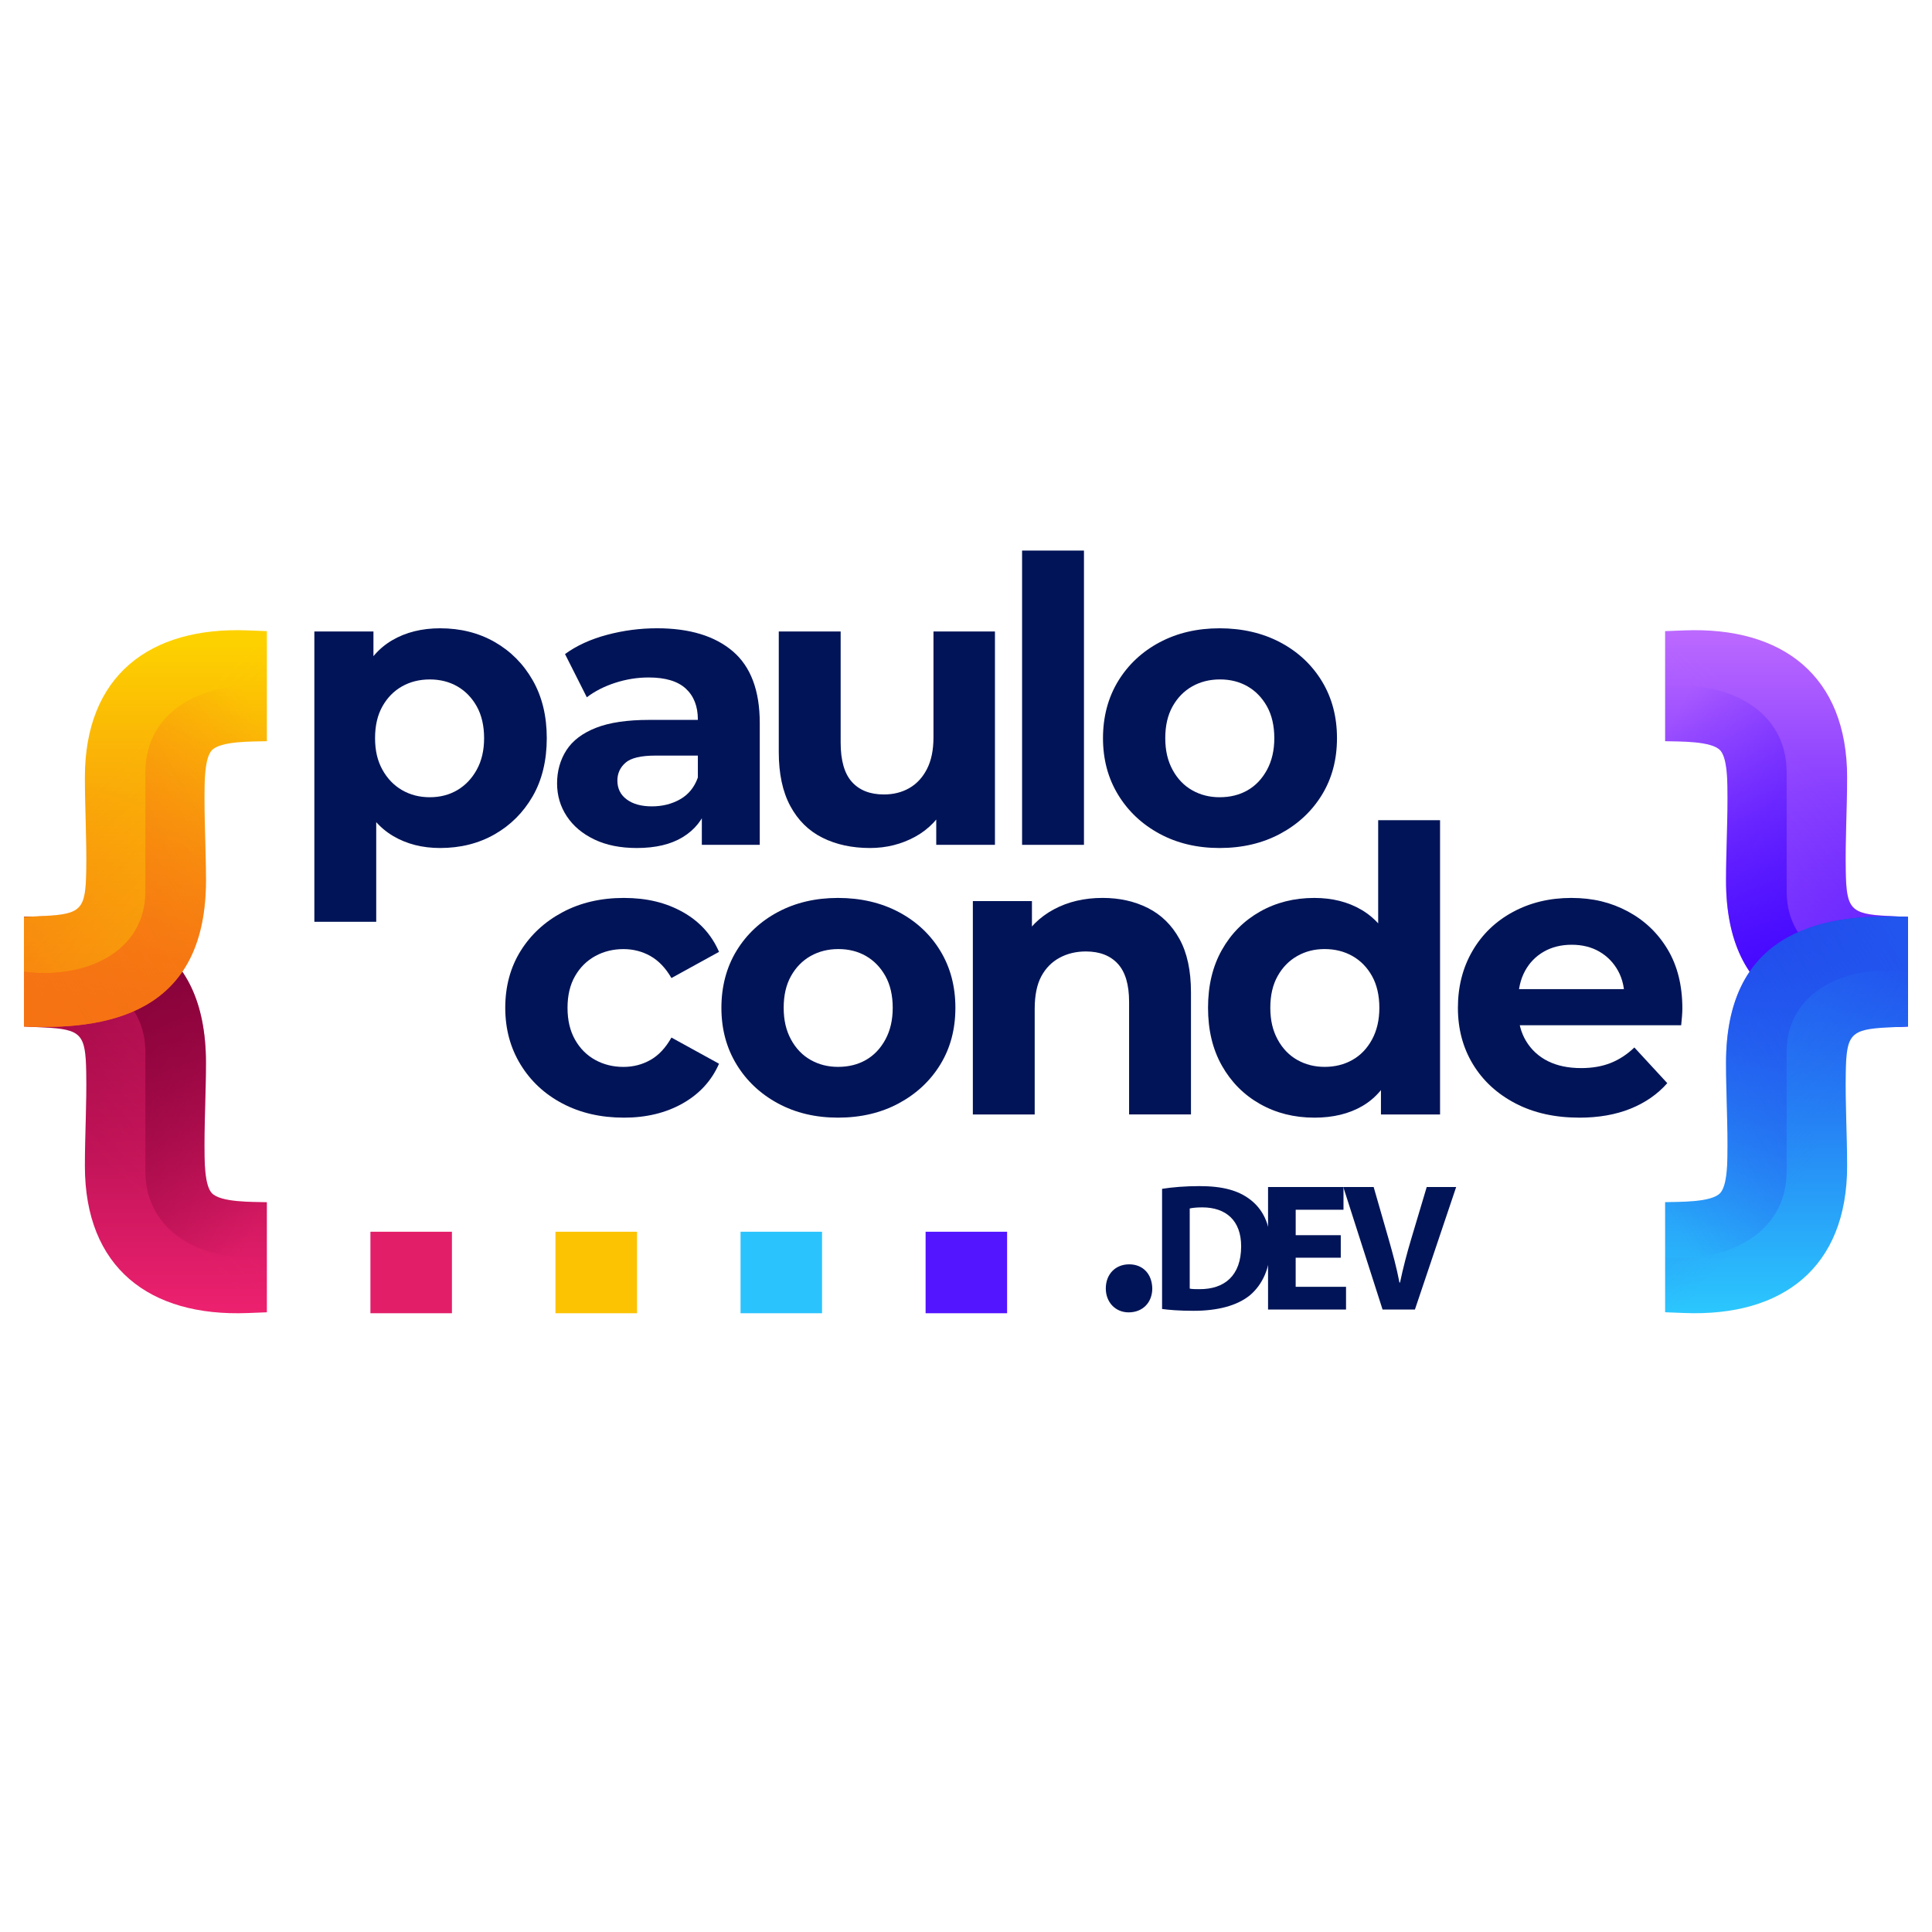
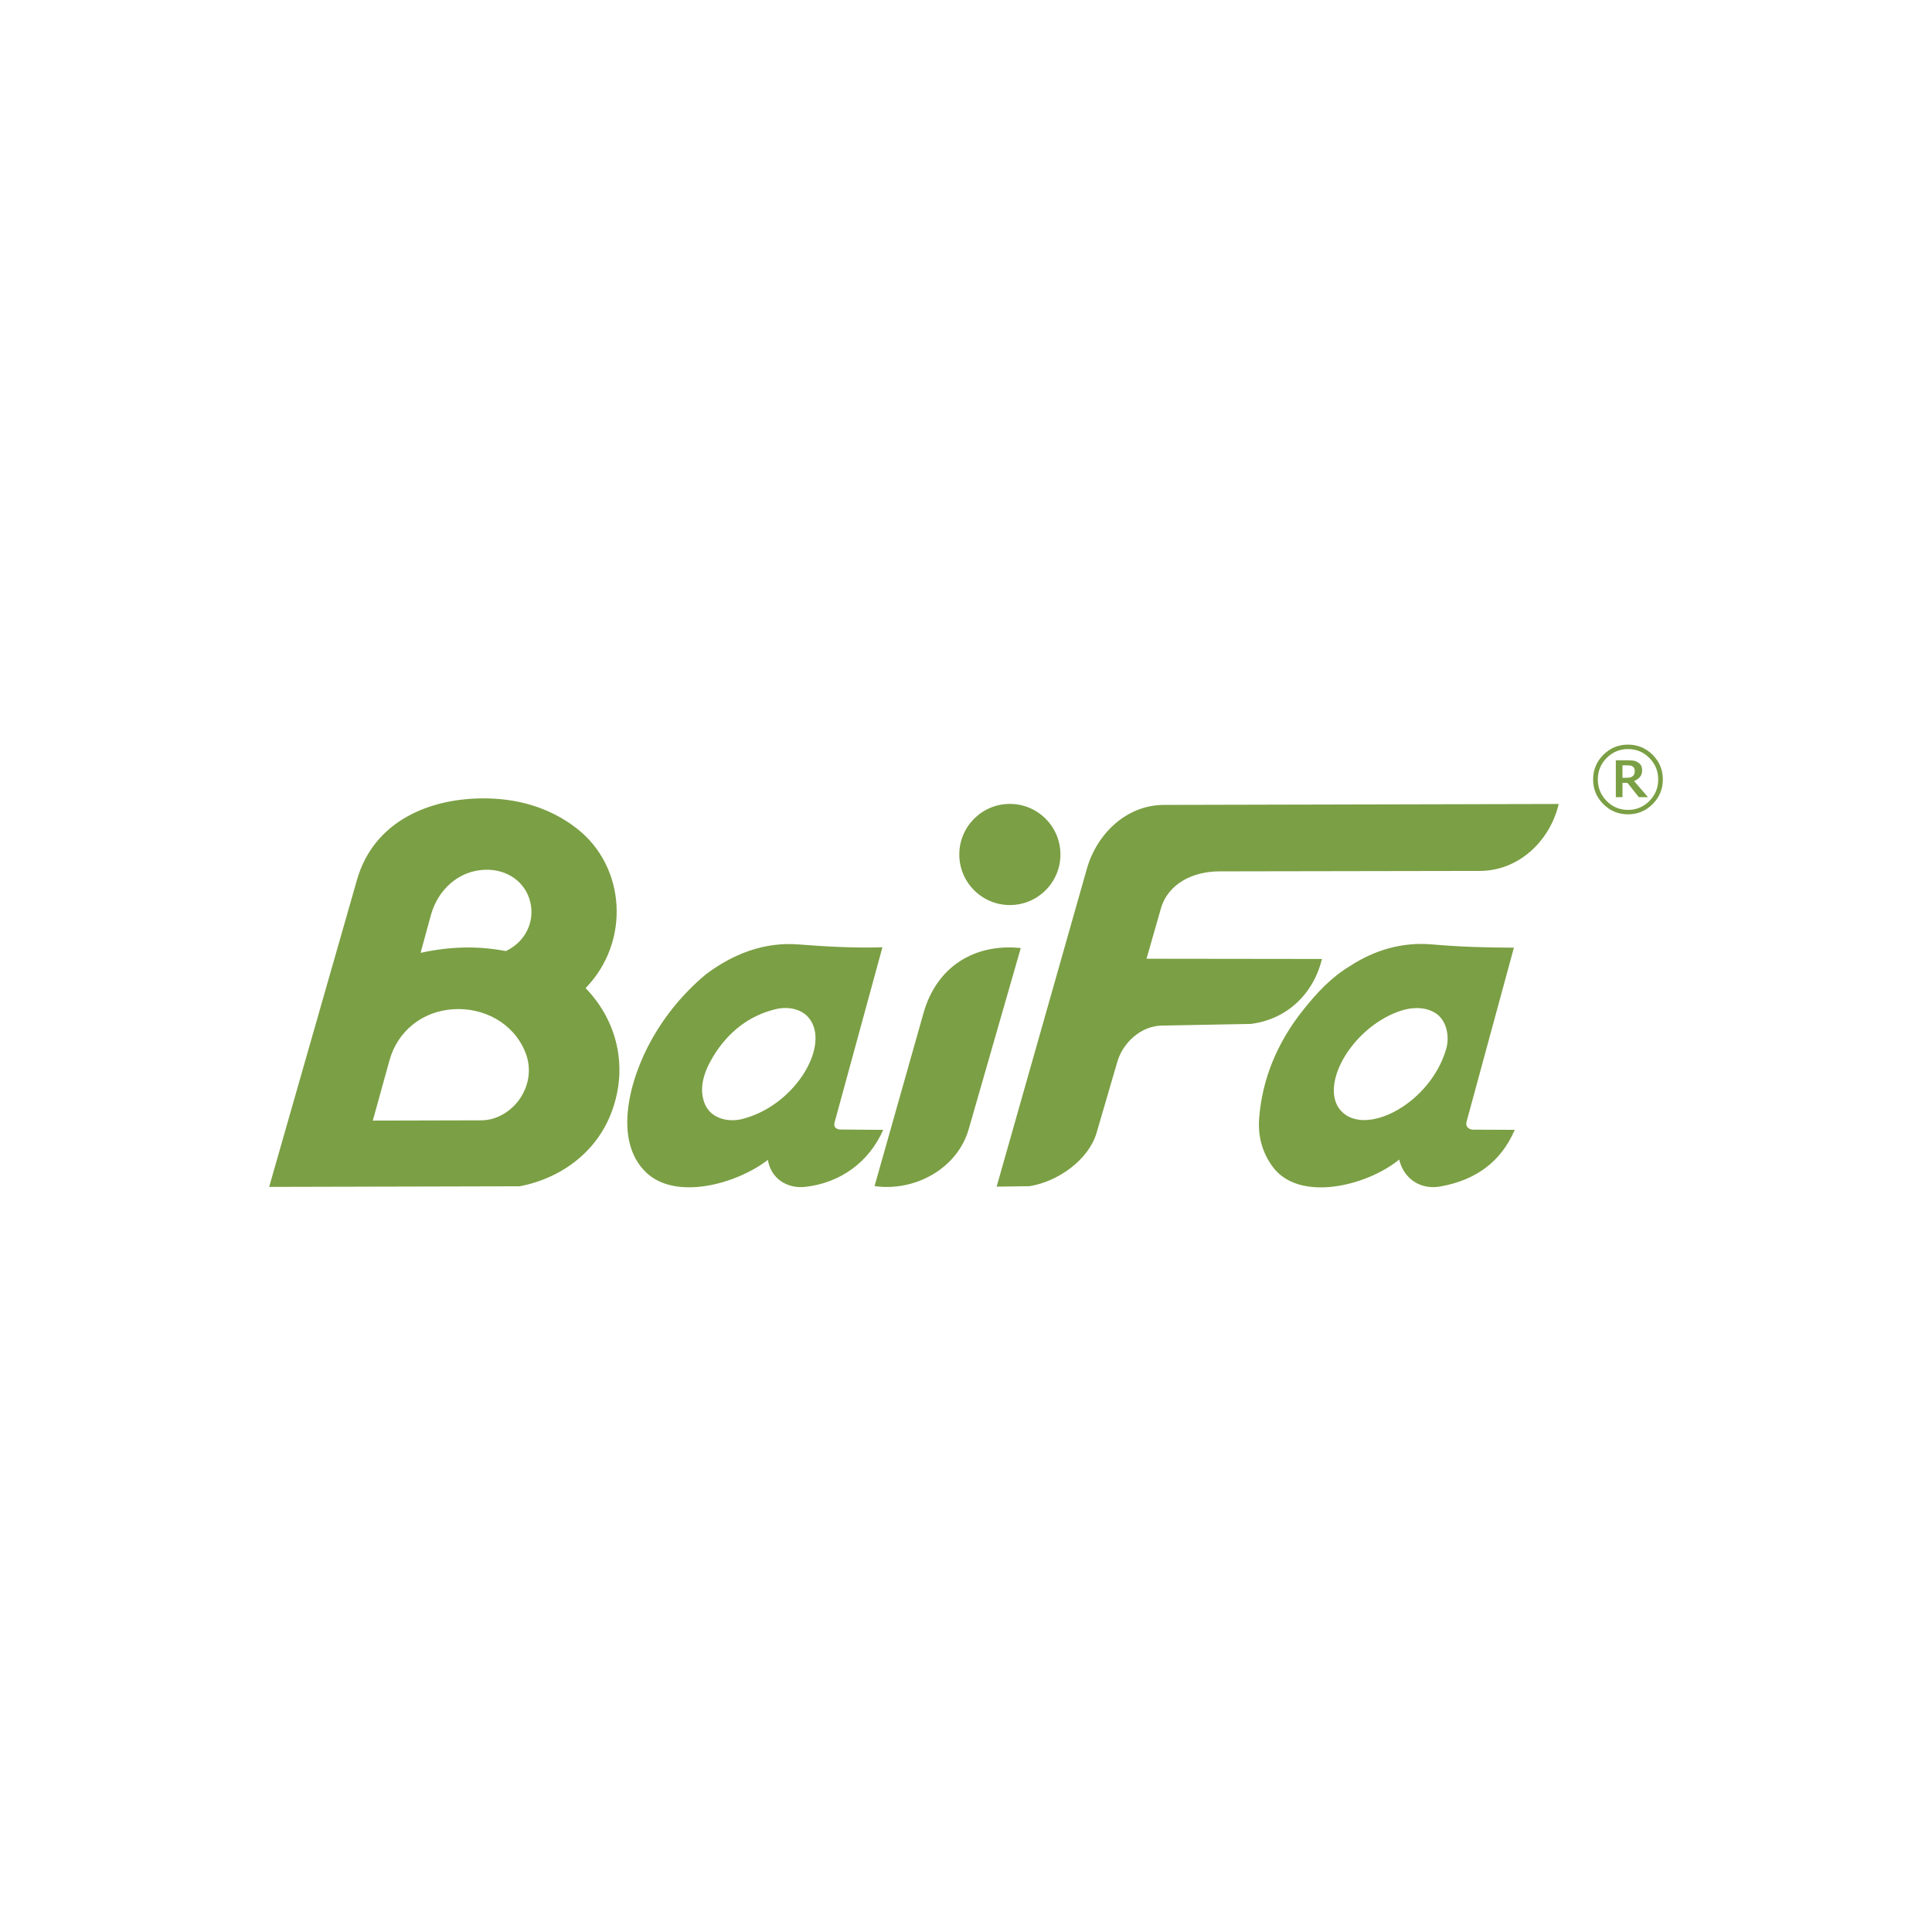
- <svg xmlns="http://www.w3.org/2000/svg" xmlns:xlink="http://www.w3.org/1999/xlink" id="Layer_1" data-name="Layer 1" viewBox="0 0 1080 1080">
+ <svg xmlns="http://www.w3.org/2000/svg" id="Layer_1" data-name="Layer 1" viewBox="0 0 1080 1080">
  <defs>
    <style>
      .cls-1 {
-         mask: url(#mask);
-       }
- 
-       .cls-2 {
-         fill: #f67313;
-       }
- 
-       .cls-2, .cls-3, .cls-4, .cls-5, .cls-6, .cls-7, .cls-8, .cls-9 {
-         fill-rule: evenodd;
-       }
- 
-       .cls-10 {
-         fill: #2bc3fd;
-       }
- 
-       .cls-11 {
-         fill: url(#linear-gradient-8);
-       }
- 
-       .cls-12 {
-         fill: url(#linear-gradient-7);
-       }
- 
-       .cls-13 {
-         fill: url(#linear-gradient-5);
-       }
- 
-       .cls-14 {
-         fill: url(#linear-gradient-6);
-       }
- 
-       .cls-15 {
-         fill: url(#linear-gradient-9);
-       }
- 
-       .cls-16 {
-         fill: url(#linear-gradient-4);
-       }
- 
-       .cls-17 {
-         fill: url(#linear-gradient-3);
-       }
- 
-       .cls-18 {
-         fill: url(#linear-gradient-2);
-       }
- 
-       .cls-19 {
-         fill: url(#linear-gradient);
-       }
- 
-       .cls-20 {
-         mask: url(#mask-2);
-       }
- 
-       .cls-21 {
-         mask: url(#mask-3);
-       }
- 
-       .cls-22 {
-         mask: url(#mask-4);
-       }
- 
-       .cls-23 {
-         mask: url(#mask-5);
-       }
- 
-       .cls-24 {
-         mask: url(#mask-7);
-       }
- 
-       .cls-25 {
-         mask: url(#mask-6);
-       }
- 
-       .cls-26 {
-         mask: url(#mask-1);
-       }
- 
-       .cls-3 {
-         fill: #830037;
-       }
- 
-       .cls-4 {
-         fill: #2684f5;
-       }
- 
-       .cls-27 {
-         clip-path: url(#clippath-1);
-       }
- 
-       .cls-28 {
-         clip-path: url(#clippath-3);
-       }
- 
-       .cls-29 {
-         clip-path: url(#clippath-2);
-       }
- 
-       .cls-30 {
-         fill: #fcc303;
-       }
- 
-       .cls-31 {
-         clip-rule: evenodd;
-         fill: none;
-       }
- 
-       .cls-32 {
-         fill: url(#linear-gradient-10);
-       }
- 
-       .cls-33 {
-         fill: url(#linear-gradient-11);
-       }
- 
-       .cls-34 {
-         fill: url(#linear-gradient-12);
-       }
- 
-       .cls-5 {
-         fill: #eb206e;
-       }
- 
-       .cls-35 {
-         fill: #e31e69;
-       }
- 
-       .cls-36 {
-         fill: #001457;
-       }
- 
-       .cls-6 {
-         fill: #25e;
-       }
- 
-       .cls-7 {
-         fill: #4004ff;
-       }
- 
-       .cls-8 {
-         fill: #b866ff;
-       }
- 
-       .cls-37 {
-         fill: #5314ff;
-       }
- 
-       .cls-38 {
-         clip-path: url(#clippath);
-       }
- 
-       .cls-9 {
-         fill: #fdd000;
+         fill: #7b9f44;
      }
    </style>
-     <clipPath id="clippath">
-       <path class="cls-31" d="M13.39,512.58v61.22l11.08.54c21.22,1.01,23.33,3.87,23.74,25.06.31,17.34-.76,34.99-.76,52.42,0,56.82,36.12,84.32,90.96,82.18l10.77-.42v-61.54c-7.82-.23-26.04.25-30.86-5.17-3.61-4.06-3.85-15.16-3.97-20.22-.31-17.33.78-34.99.78-52.42,0-69.46-47.42-84.28-101.74-81.65" />
-     </clipPath>
-     <linearGradient id="linear-gradient" x1="998.71" y1="586.36" x2="998.71" y2="366.56" gradientTransform="translate(1080 1100.66) rotate(-180)" gradientUnits="userSpaceOnUse">
-       <stop offset="0" stop-color="#820036" />
-       <stop offset="1" stop-color="#ed216f" />
-     </linearGradient>
-     <linearGradient id="linear-gradient-2" x1="740.9" y1="1001.93" x2="920.65" y2="822.18" gradientTransform="translate(983.99 1478.39) rotate(-180)" gradientUnits="userSpaceOnUse">
-       <stop offset="0" stop-color="#fff" />
-       <stop offset="1" stop-color="#000" />
-     </linearGradient>
-     <mask id="mask" x="13.39" y="542.42" width="135.79" height="191.69" maskUnits="userSpaceOnUse">
-       <rect class="cls-18" x="13.39" y="542.42" width="135.79" height="191.69" />
-     </mask>
-     <linearGradient id="linear-gradient-3" x1="993.4" y1="920.9" x2="821.92" y2="821.96" gradientTransform="translate(983.99 1476.31) rotate(-180)" xlink:href="#linear-gradient-2" />
-     <mask id="mask-1" x="13.39" y="512.29" width="135.79" height="190.9" maskUnits="userSpaceOnUse">
-       <rect class="cls-17" x="13.39" y="512.29" width="135.79" height="190.9" />
-     </mask>
-     <clipPath id="clippath-1">
-       <path class="cls-31" d="M13.39,573.8v-61.22l11.08-.54c21.22-1.01,23.33-3.88,23.74-25.05.31-17.34-.76-35-.76-52.42,0-56.83,36.12-84.33,90.96-82.18l10.77.42v61.53c-7.82.23-26.04-.25-30.86,5.17-3.61,4.05-3.85,15.16-3.97,20.2-.31,17.34.78,35,.78,52.42,0,69.47-47.42,84.29-101.74,81.65" />
-     </clipPath>
-     <linearGradient id="linear-gradient-4" x1="998.71" y1="526.59" x2="998.71" y2="742.19" gradientTransform="translate(1080 1100.66) rotate(-180)" gradientUnits="userSpaceOnUse">
-       <stop offset="0" stop-color="#f56b15" />
-       <stop offset="1" stop-color="#fdd100" />
-     </linearGradient>
-     <linearGradient id="linear-gradient-5" x1="740.86" y1="855.46" x2="920.61" y2="1035.06" gradientTransform="translate(983.99 1465.28) rotate(-180)" xlink:href="#linear-gradient-2" />
-     <mask id="mask-2" x="13.39" y="352.27" width="135.79" height="191.68" maskUnits="userSpaceOnUse">
-       <rect class="cls-13" x="13.39" y="352.27" width="135.79" height="191.68" />
-     </mask>
-     <linearGradient id="linear-gradient-6" x1="993.42" y1="936.44" x2="821.93" y2="1035.39" gradientTransform="translate(983.99 1467.41) rotate(-180)" xlink:href="#linear-gradient-2" />
-     <mask id="mask-3" x="13.39" y="383.18" width="135.79" height="190.91" maskUnits="userSpaceOnUse">
-       <rect class="cls-14" x="13.39" y="383.18" width="135.79" height="190.91" />
-     </mask>
-     <clipPath id="clippath-2">
-       <path class="cls-31" d="M1066.61,573.8v-61.22l-11.09-.54c-21.23-1.02-23.34-3.88-23.73-25.06-.33-17.34.77-35,.77-52.41,0-56.83-36.12-84.33-90.97-82.18l-10.78.42v61.53c7.81.23,26.05-.25,30.87,5.17,3.61,4.05,3.86,15.16,3.95,20.2.33,17.34-.77,35-.77,52.42,0,69.47,47.43,84.29,101.74,81.65" />
-     </clipPath>
-     <linearGradient id="linear-gradient-7" x1="81.29" y1="526.45" x2="81.29" y2="747.71" gradientTransform="translate(1080 1100.66) rotate(-180)" gradientUnits="userSpaceOnUse">
-       <stop offset="0" stop-color="#3a00ff" />
-       <stop offset="1" stop-color="#bc69ff" />
-     </linearGradient>
-     <linearGradient id="linear-gradient-8" x1="219.24" y1="855.45" x2="39.47" y2="1035.07" gradientTransform="translate(1056.09 1465.28) rotate(-180)" xlink:href="#linear-gradient-2" />
-     <mask id="mask-4" x="930.81" y="352.26" width="135.79" height="191.69" maskUnits="userSpaceOnUse">
-       <rect class="cls-11" x="930.81" y="352.26" width="135.79" height="191.68" />
-     </mask>
-     <linearGradient id="linear-gradient-9" x1="-33.32" y1="936.45" x2="138.18" y2="1035.4" gradientTransform="translate(1056.09 1467.41) rotate(-180)" xlink:href="#linear-gradient-2" />
-     <mask id="mask-5" x="930.81" y="383.17" width="135.79" height="190.91" maskUnits="userSpaceOnUse">
-       <rect class="cls-15" x="930.81" y="383.18" width="135.79" height="190.91" />
-     </mask>
-     <clipPath id="clippath-3">
-       <path class="cls-31" d="M1066.61,512.58v61.22l-11.09.53c-21.23,1.01-23.34,3.88-23.73,25.06-.33,17.34.77,35,.77,52.42,0,56.82-36.12,84.32-90.97,82.17l-10.78-.42v-61.55c7.81-.23,26.05.26,30.87-5.16,3.61-4.06,3.86-15.17,3.95-20.22.33-17.34-.77-34.99-.77-52.42,0-69.46,47.43-84.3,101.74-81.65" />
-     </clipPath>
-     <linearGradient id="linear-gradient-10" x1="81.29" y1="613.64" x2="81.29" y2="350.17" gradientTransform="translate(1080 1100.66) rotate(-180)" gradientUnits="userSpaceOnUse">
-       <stop offset="0" stop-color="#1e27e8" />
-       <stop offset="1" stop-color="#2cd2ff" />
-     </linearGradient>
-     <linearGradient id="linear-gradient-11" x1="-33.32" y1="920.91" x2="138.17" y2="821.96" gradientTransform="translate(1056.09 1476.31) rotate(-180)" xlink:href="#linear-gradient-2" />
-     <mask id="mask-6" x="930.81" y="512.28" width="135.79" height="190.91" maskUnits="userSpaceOnUse">
-       <rect class="cls-33" x="930.81" y="512.28" width="135.79" height="190.91" />
-     </mask>
-     <linearGradient id="linear-gradient-12" x1="219.19" y1="1001.93" x2="39.43" y2="822.18" gradientTransform="translate(1056.09 1478.39) rotate(-180)" xlink:href="#linear-gradient-2" />
-     <mask id="mask-7" x="930.81" y="542.42" width="135.79" height="191.69" maskUnits="userSpaceOnUse">
-       <rect class="cls-34" x="930.81" y="542.42" width="135.79" height="191.69" />
-     </mask>
  </defs>
-   <g>
-     <path class="cls-36" d="M175.73,515.28v-162.29h33.03v24.39l-.67,35.47,2.22,35.25v67.18h-34.59ZM246.01,474.04c-9.9,0-18.62-2.22-26.16-6.65-7.54-4.43-13.41-11.2-17.62-20.29s-6.32-20.58-6.32-34.47,2-25.57,5.99-34.59c3.99-9.01,9.79-15.74,17.4-20.17,7.61-4.43,16.52-6.65,26.72-6.65,11.38,0,21.54,2.55,30.48,7.65,8.94,5.1,16.04,12.23,21.28,21.39,5.24,9.17,7.87,19.95,7.87,32.37s-2.63,23.39-7.87,32.48c-5.25,9.09-12.34,16.18-21.28,21.28-8.94,5.1-19.1,7.65-30.48,7.65ZM240.25,445.66c5.76,0,10.9-1.33,15.41-3.99,4.51-2.66,8.13-6.46,10.86-11.42,2.73-4.95,4.1-10.83,4.1-17.62s-1.37-12.86-4.1-17.74c-2.74-4.88-6.36-8.61-10.86-11.2-4.51-2.58-9.64-3.88-15.41-3.88s-10.94,1.3-15.52,3.88c-4.58,2.59-8.24,6.32-10.97,11.2-2.74,4.88-4.1,10.79-4.1,17.74s1.36,12.67,4.1,17.62c2.73,4.95,6.39,8.76,10.97,11.42,4.58,2.66,9.75,3.99,15.52,3.99Z" />
-     <path class="cls-36" d="M355.97,474.04c-9.17,0-17.07-1.59-23.72-4.77-6.65-3.18-11.79-7.5-15.41-12.97-3.62-5.47-5.43-11.6-5.43-18.4s1.74-13.12,5.21-18.51c3.47-5.39,8.98-9.57,16.52-12.53,7.54-2.96,17.44-4.43,29.71-4.43h31.48v19.95h-27.93c-8.13,0-13.71,1.33-16.74,3.99-3.03,2.66-4.54,5.99-4.54,9.98,0,4.43,1.74,7.95,5.21,10.53,3.47,2.59,8.16,3.88,14.08,3.88s11.2-1.33,15.85-3.99c4.66-2.66,7.94-6.72,9.87-12.19l5.32,16.18c-2.52,7.39-7.09,13.12-13.75,17.18-6.65,4.07-15.22,6.1-25.72,6.1ZM392.33,472.27v-23.28l-2.22-5.1v-41.68c0-7.39-2.26-13.15-6.76-17.29-4.51-4.14-11.42-6.21-20.73-6.21-6.36,0-12.6,1-18.73,2.99-6.13,2-11.42,4.69-15.85,8.09l-12.19-24.17c6.5-4.73,14.33-8.31,23.5-10.75,9.16-2.44,18.47-3.66,27.93-3.66,18.18,0,32.29,4.29,42.35,12.86,10.05,8.57,15.08,21.95,15.08,40.13v68.06h-32.37Z" />
-     <path class="cls-36" d="M486.33,474.04c-10.05,0-18.92-1.92-26.6-5.76-7.69-3.84-13.67-9.75-17.96-17.74-4.29-7.98-6.43-18.03-6.43-30.15v-67.4h34.59v62.08c0,10.05,2.11,17.4,6.32,22.06,4.21,4.66,10.16,6.98,17.85,6.98,5.32,0,10.05-1.18,14.19-3.55,4.14-2.36,7.43-5.91,9.87-10.64,2.44-4.73,3.66-10.64,3.66-17.74v-59.19h34.36v119.28h-32.81v-33.03l5.99,9.75c-4.14,8.28-10.05,14.52-17.74,18.73-7.69,4.21-16.11,6.32-25.27,6.32Z" />
-     <path class="cls-36" d="M571.35,472.27v-164.5h34.59v164.5h-34.59Z" />
-     <path class="cls-36" d="M681.76,474.04c-12.56,0-23.76-2.66-33.59-7.98-9.83-5.32-17.55-12.6-23.17-21.84-5.62-9.24-8.42-19.77-8.42-31.59s2.81-22.58,8.42-31.81c5.62-9.23,13.34-16.48,23.17-21.73,9.83-5.24,21.02-7.87,33.59-7.87s24.02,2.63,33.92,7.87c9.9,5.25,17.66,12.49,23.28,21.73,5.62,9.24,8.42,19.84,8.42,31.81s-2.81,22.54-8.42,31.7c-5.62,9.17-13.38,16.41-23.28,21.73-9.9,5.32-21.21,7.98-33.92,7.98ZM681.76,445.66c5.91,0,11.12-1.29,15.63-3.88,4.51-2.58,8.13-6.39,10.86-11.42,2.73-5.02,4.1-10.94,4.1-17.74s-1.37-12.86-4.1-17.74c-2.74-4.88-6.36-8.61-10.86-11.2-4.51-2.58-9.64-3.88-15.41-3.88s-10.94,1.3-15.52,3.88c-4.58,2.59-8.24,6.32-10.97,11.2-2.74,4.88-4.1,10.79-4.1,17.74s1.36,12.71,4.1,17.74c2.73,5.03,6.39,8.83,10.97,11.42,4.58,2.59,9.68,3.88,15.3,3.88Z" />
-   </g>
-   <g>
-     <path class="cls-36" d="M348.73,624.77c-12.86,0-24.28-2.62-34.25-7.87-9.98-5.24-17.81-12.53-23.5-21.84-5.69-9.31-8.54-19.88-8.54-31.7s2.84-22.54,8.54-31.7c5.69-9.16,13.52-16.41,23.5-21.73s21.39-7.98,34.25-7.98,23.54,2.63,32.92,7.87c9.38,5.25,16.15,12.68,20.29,22.28l-26.6,14.63c-3.25-5.62-7.17-9.72-11.75-12.3-4.58-2.58-9.61-3.88-15.08-3.88-5.76,0-11.01,1.3-15.74,3.88-4.73,2.59-8.5,6.32-11.31,11.2-2.81,4.88-4.21,10.79-4.21,17.74s1.4,12.9,4.21,17.85c2.81,4.95,6.58,8.72,11.31,11.31,4.73,2.59,9.98,3.88,15.74,3.88,5.47,0,10.49-1.29,15.08-3.88,4.58-2.58,8.5-6.76,11.75-12.53l26.6,14.63c-4.14,9.46-10.9,16.85-20.29,22.17-9.39,5.32-20.36,7.98-32.92,7.98Z" />
-     <path class="cls-36" d="M468.45,624.77c-12.56,0-23.76-2.66-33.59-7.98-9.83-5.32-17.55-12.6-23.17-21.84-5.62-9.24-8.42-19.77-8.42-31.59s2.81-22.58,8.42-31.81c5.62-9.23,13.34-16.48,23.17-21.73,9.83-5.24,21.02-7.87,33.59-7.87s24.02,2.63,33.92,7.87c9.9,5.25,17.66,12.49,23.28,21.73,5.62,9.24,8.42,19.84,8.42,31.81s-2.81,22.54-8.42,31.7c-5.62,9.17-13.38,16.41-23.28,21.73-9.9,5.32-21.21,7.98-33.92,7.98ZM468.45,596.39c5.91,0,11.12-1.29,15.63-3.88,4.51-2.58,8.13-6.39,10.86-11.42,2.73-5.02,4.1-10.94,4.1-17.74s-1.37-12.86-4.1-17.74c-2.74-4.88-6.36-8.61-10.86-11.2-4.51-2.58-9.64-3.88-15.41-3.88s-10.94,1.3-15.52,3.88c-4.58,2.59-8.24,6.32-10.97,11.2-2.74,4.88-4.1,10.79-4.1,17.74s1.36,12.71,4.1,17.74c2.73,5.03,6.39,8.83,10.97,11.42,4.58,2.59,9.68,3.88,15.3,3.88Z" />
-     <path class="cls-36" d="M543.83,623v-119.28h33.03v33.03l-6.21-9.98c4.29-7.98,10.42-14.11,18.4-18.4,7.98-4.29,17.07-6.43,27.27-6.43,9.46,0,17.92,1.88,25.38,5.65,7.46,3.77,13.34,9.53,17.63,17.29,4.29,7.76,6.43,17.7,6.43,29.82v68.28h-34.59v-62.96c0-9.61-2.11-16.7-6.32-21.28-4.21-4.58-10.16-6.87-17.85-6.87-5.47,0-10.39,1.19-14.74,3.55-4.36,2.37-7.76,5.84-10.2,10.42-2.44,4.58-3.66,10.64-3.66,18.18v58.97h-34.59Z" />
-     <path class="cls-36" d="M734.71,624.77c-11.23,0-21.36-2.55-30.37-7.65-9.02-5.1-16.11-12.23-21.28-21.39-5.18-9.16-7.76-19.95-7.76-32.37s2.58-23.2,7.76-32.37c5.17-9.16,12.27-16.29,21.28-21.39,9.01-5.1,19.14-7.65,30.37-7.65,10.05,0,18.84,2.22,26.38,6.65,7.54,4.43,13.38,11.16,17.51,20.17,4.14,9.02,6.21,20.55,6.21,34.59s-2,25.42-5.99,34.59c-3.99,9.17-9.72,15.93-17.18,20.29-7.46,4.36-16.44,6.54-26.94,6.54ZM740.48,596.39c5.76,0,10.94-1.29,15.52-3.88,4.58-2.58,8.24-6.39,10.97-11.42,2.73-5.02,4.1-10.94,4.1-17.74s-1.37-12.86-4.1-17.74c-2.74-4.88-6.39-8.61-10.97-11.2-4.58-2.58-9.75-3.88-15.52-3.88s-10.72,1.3-15.3,3.88c-4.58,2.59-8.24,6.32-10.97,11.2-2.74,4.88-4.1,10.79-4.1,17.74s1.36,12.71,4.1,17.74c2.73,5.03,6.39,8.83,10.97,11.42,4.58,2.59,9.68,3.88,15.3,3.88ZM771.96,623v-24.39l.67-35.47-2.22-35.25v-69.39h34.59v164.5h-33.03Z" />
-     <path class="cls-36" d="M882.81,624.77c-13.6,0-25.5-2.66-35.69-7.98s-18.11-12.6-23.72-21.84c-5.62-9.24-8.42-19.77-8.42-31.59s2.7-22.39,8.09-31.7c5.39-9.31,12.93-16.59,22.61-21.84,9.68-5.24,20.58-7.87,32.7-7.87s22.21,2.52,31.59,7.54c9.38,5.03,16.81,12.12,22.28,21.28,5.47,9.17,8.2,20.17,8.2,33.03,0,1.33-.08,2.85-.22,4.54-.15,1.7-.3,3.29-.44,4.77h-96.88v-20.17h78.7l-13.52,5.99c.15-6.21-1.04-11.6-3.55-16.18-2.52-4.58-5.99-8.17-10.42-10.75-4.43-2.58-9.61-3.88-15.52-3.88s-11.12,1.3-15.63,3.88c-4.51,2.59-8.02,6.21-10.53,10.86-2.51,4.66-3.77,10.16-3.77,16.52v5.32c0,6.65,1.48,12.42,4.43,17.29,2.96,4.88,7.02,8.61,12.19,11.2,5.17,2.59,11.38,3.88,18.62,3.88,6.21,0,11.71-.96,16.52-2.88,4.8-1.92,9.2-4.8,13.19-8.65l18.4,19.95c-5.47,6.21-12.34,10.97-20.62,14.3-8.28,3.33-17.81,4.99-28.6,4.99Z" />
-   </g>
-   <g class="cls-38">
-     <rect class="cls-19" x="13.39" y="509.94" width="135.79" height="226.19" />
-   </g>
-   <g class="cls-1">
-     <path class="cls-5" d="M13.39,543.19c33.49-4.46,67.88,10.51,67.88,44.77v66.73c0,35.56,34.3,51.29,67.91,48.1v30.77l-10.77.42c-54.85,2.15-90.96-25.35-90.96-82.18,0-17.43,1.08-35.07.76-52.42-.41-21.19-2.52-24.05-23.74-25.06l-11.08-.54v-30.61Z" />
-   </g>
-   <g class="cls-26">
-     <path class="cls-3" d="M13.39,512.58v30.61c33.49-4.46,67.88,10.51,67.88,44.77v66.73c0,35.56,34.3,51.29,67.91,48.1v-30.77c-7.82-.23-26.04.25-30.86-5.17-3.61-4.06-3.85-15.16-3.97-20.22-.31-17.33.78-34.99.78-52.42,0-69.46-47.42-84.28-101.74-81.65" />
-   </g>
-   <g class="cls-27">
-     <rect class="cls-16" x="13.39" y="350.23" width="135.79" height="226.2" />
-   </g>
-   <g class="cls-20">
-     <path class="cls-9" d="M13.39,543.18c33.49,4.46,67.88-10.51,67.88-44.77v-66.73c0-35.55,34.3-51.28,67.91-48.09v-30.77l-10.77-.42c-54.85-2.15-90.96,25.35-90.96,82.18,0,17.43,1.08,35.08.76,52.42-.41,21.17-2.52,24.04-23.74,25.05l-11.08.54v30.6Z" />
-   </g>
-   <g class="cls-21">
-     <path class="cls-2" d="M13.39,573.8v-30.62c33.49,4.46,67.88-10.51,67.88-44.77v-66.73c0-35.55,34.3-51.28,67.91-48.09v30.76c-7.82.23-26.04-.25-30.86,5.17-3.61,4.05-3.85,15.16-3.97,20.2-.31,17.34.78,35,.78,52.42,0,69.47-47.42,84.29-101.74,81.65" />
-   </g>
-   <g class="cls-29">
-     <rect class="cls-12" x="930.81" y="350.23" width="135.79" height="226.2" />
-   </g>
-   <g class="cls-22">
-     <path class="cls-8" d="M1066.61,543.18c-33.49,4.46-67.87-10.51-67.87-44.77v-66.73c0-35.55-34.31-51.29-67.92-48.1v-30.76l10.78-.42c54.85-2.15,90.97,25.35,90.97,82.18,0,17.41-1.1,35.07-.77,52.41.4,21.18,2.5,24.04,23.73,25.06l11.09.54v30.6Z" />
-   </g>
-   <g class="cls-23">
-     <path class="cls-7" d="M1066.61,573.8v-30.62c-33.49,4.46-67.87-10.51-67.87-44.77v-66.73c0-35.55-34.31-51.29-67.92-48.1v30.77c7.81.23,26.05-.25,30.87,5.17,3.61,4.05,3.86,15.16,3.95,20.2.33,17.34-.77,35-.77,52.42,0,69.47,47.43,84.29,101.74,81.65" />
-   </g>
-   <g class="cls-28">
-     <rect class="cls-32" x="930.81" y="509.93" width="135.79" height="226.21" />
-   </g>
-   <g class="cls-25">
-     <path class="cls-6" d="M1066.61,512.58v30.6c-33.49-4.45-67.87,10.52-67.87,44.78v66.73c0,35.56-34.31,51.28-67.92,48.1v-30.77c7.81-.23,26.05.26,30.87-5.16,3.61-4.06,3.86-15.17,3.95-20.22.33-17.34-.77-34.99-.77-52.42,0-69.46,47.43-84.3,101.74-81.65" />
-   </g>
-   <g class="cls-24">
-     <path class="cls-4" d="M1066.61,543.18c-33.49-4.45-67.87,10.52-67.87,44.78v66.73c0,35.56-34.31,51.28-67.92,48.1v30.77l10.78.42c54.85,2.15,90.97-25.35,90.97-82.17,0-17.43-1.1-35.08-.77-52.42.4-21.18,2.5-24.05,23.73-25.06l11.09-.53v-30.62Z" />
-   </g>
-   <g>
-     <rect class="cls-37" x="517.42" y="688.55" width="45.56" height="45.56" />
-     <rect class="cls-10" x="413.97" y="688.55" width="45.56" height="45.56" />
-     <rect class="cls-30" x="310.51" y="688.55" width="45.58" height="45.56" />
-     <rect class="cls-35" x="207.07" y="688.55" width="45.56" height="45.56" />
-   </g>
-   <g>
-     <path class="cls-36" d="M618.15,720.27c0-7.98,5.37-13.5,13.06-13.5s12.77,5.37,12.92,13.5c0,7.69-5.23,13.35-13.21,13.35-7.4,0-12.77-5.66-12.77-13.35Z" />
-     <path class="cls-36" d="M649.61,664.56c5.69-.91,13.11-1.52,20.83-1.52,13.11,0,21.64,2.44,28.15,7.32,7.11,5.28,11.58,13.72,11.58,25.81,0,13.11-4.78,22.15-11.28,27.74-7.21,6-18.29,8.84-31.7,8.84-8.03,0-13.82-.51-17.58-1.02v-67.16ZM665.05,720.34c1.32.31,3.56.31,5.39.31,14.12.1,23.37-7.62,23.37-23.98,0-14.23-8.33-21.74-21.74-21.74-3.35,0-5.69.31-7.01.61v44.81Z" />
-     <path class="cls-36" d="M749.49,703.07h-25.2v16.26h28.15v12.7h-43.59v-68.48h42.17v12.7h-26.72v14.23h25.2v12.6Z" />
-     <path class="cls-36" d="M772.86,732.02l-21.95-68.48h16.97l8.33,28.96c2.34,8.23,4.47,15.95,6.1,24.49h.3c1.73-8.23,3.86-16.36,6.2-24.18l8.74-29.26h16.46l-23.06,68.48h-18.09Z" />
-   </g>
+   <path class="cls-1" d="M699.08,572.38l-49.66.93c-11.54.22-21.65,9.37-24.83,20.25l-11.58,39.66c-4.4,15.05-21.47,27.3-37.49,29.87l-18.39.25,50.44-177.7c5.47-19.28,21.86-35.64,43.09-35.69l220.68-.52c-4.97,20.85-22.46,37.38-44.08,37.42l-145.69.25c-14.46.02-28.59,6.67-32.64,20.83l-8.02,28.01,98.06.12c-4.71,19.54-19.62,33.86-39.9,36.33ZM846.75,631.59l-23.3-.1c-1.33,0-2.45-.6-3.12-1.38-.62-.71-.89-1.68-.48-3.19l26.43-97.17c-15.68-.02-30.45-.48-45.82-1.82-16.46-1.43-31.94,3.08-45.6,11.97-10.69,6.4-18.6,14.95-26.34,24.64-14.08,17.65-23.02,38.15-24.66,60.85-.72,9.97,1.83,19.14,7.72,27.02,14.69,19.63,52.06,10.84,70.59-4.21,2.49,10.63,11.8,17.04,22.9,15.06,19.75-3.51,33.91-13.61,41.68-31.68ZM750.81,622.12c-14.06-12.31,2.04-44.38,28.48-55.71,7.26-3.11,15.84-4.4,22.78-.32,6.5,3.82,8.48,13.1,6.33,20.4-8.78,29.81-43.23,48.2-57.58,35.64ZM570.61,529.96c-25.96-2.67-47.04,10.47-54.34,36.28l-27.39,96.78c22.13,3.24,46.21-9.47,52.64-31.82l29.1-101.24ZM564.52,449.39c-15.61,0-28.27,12.66-28.27,28.27s12.66,28.27,28.27,28.27,28.27-12.66,28.27-28.27-12.66-28.27-28.27-28.27ZM493.68,631.6l-24.09-.19c-1.05,0-2.14-.6-2.57-1.02-.5-.49-.86-1.58-.51-2.84l26.77-98.02c-15.81.47-30.97-.34-46.77-1.58-19.32-1.52-36.66,5.26-51.96,16.74-12.3,10.32-22.37,22.36-30.31,36.52-12.39,22.09-21.74,56.6-2.88,74.35,16.43,15.46,49.96,6.58,67.9-7.18,1.57,10.01,10.28,16.23,20.82,15.09,19.74-2.15,35.86-14.02,43.6-31.85ZM394.31,617.77c-4.23-9.16-.58-19,4.33-27.13,8.04-13.33,20-23.11,35.4-26.6,6.29-1.42,13.74-.25,18.02,4.87,12.53,15.01-7.24,48.92-36.94,56.57-8.35,2.15-17.45-.44-20.81-7.71ZM322.64,463.27c-14.43-11.29-31.69-16.6-50.2-16.95-32.38-.63-63.55,12.9-72.86,45.44l-49.12,171.72,140.08-.34c24.8-4.83,43.89-20.63,51.61-42.24,8.95-24.52,2.96-50.2-14.8-68.55,25.18-25.84,22.47-67.8-4.71-89.07ZM235.12,532.64l5.66-20.8c3.94-14.48,15.54-25.23,30.59-25.65,11.98-.33,22.2,6.64,25,17.83,2.71,10.83-2.31,22.22-13.57,27.63-16.23-3.05-31.38-2.53-47.69.99ZM208.4,626.43l9.33-33.71c4.57-16.53,18.62-27.52,35.7-28.56s33.63,7.66,40.25,24.1c3.38,8.4,2.38,17.72-2.86,25.63-4.17,6.29-12.15,12.36-21.79,12.38l-60.62.15ZM923.83,421.95c-3.81-3.8-8.4-5.7-13.78-5.7s-9.97,1.9-13.78,5.7c-3.81,3.8-5.71,8.39-5.71,13.77s1.9,9.97,5.71,13.78c3.81,3.81,8.4,5.71,13.78,5.71s9.97-1.9,13.78-5.71c3.81-3.81,5.71-8.4,5.71-13.78s-1.9-9.97-5.71-13.77ZM922,447.76c-3.3,3.32-7.28,4.98-11.93,4.98s-8.64-1.66-11.93-4.98c-3.3-3.32-4.95-7.33-4.95-12.04s1.65-8.71,4.95-12.02c3.3-3.31,7.28-4.97,11.93-4.97s8.64,1.66,11.93,4.97,4.95,7.32,4.95,12.02-1.65,8.71-4.95,12.04ZM913.45,436.62c1.34-.54,2.42-1.29,3.26-2.25.83-.96,1.25-2.19,1.25-3.7,0-1.13-.2-2.05-.61-2.77-.41-.72-1.06-1.34-1.96-1.85-.84-.48-1.67-.77-2.49-.88-.82-.1-1.94-.16-3.35-.16h-6.29v20.62h3.72v-8h2.77l6.38,8h5.12l-7.8-9.02ZM913.59,432.66c-.17.45-.45.85-.85,1.19-.39.35-.9.59-1.53.73-.63.14-1.31.21-2.03.21h-2.21v-6.96h2.59c.74,0,1.34.04,1.8.12.47.08.89.24,1.26.48.45.29.77.63.95,1.04.18.41.27.89.27,1.44,0,.71-.09,1.28-.26,1.74Z" />
</svg>
